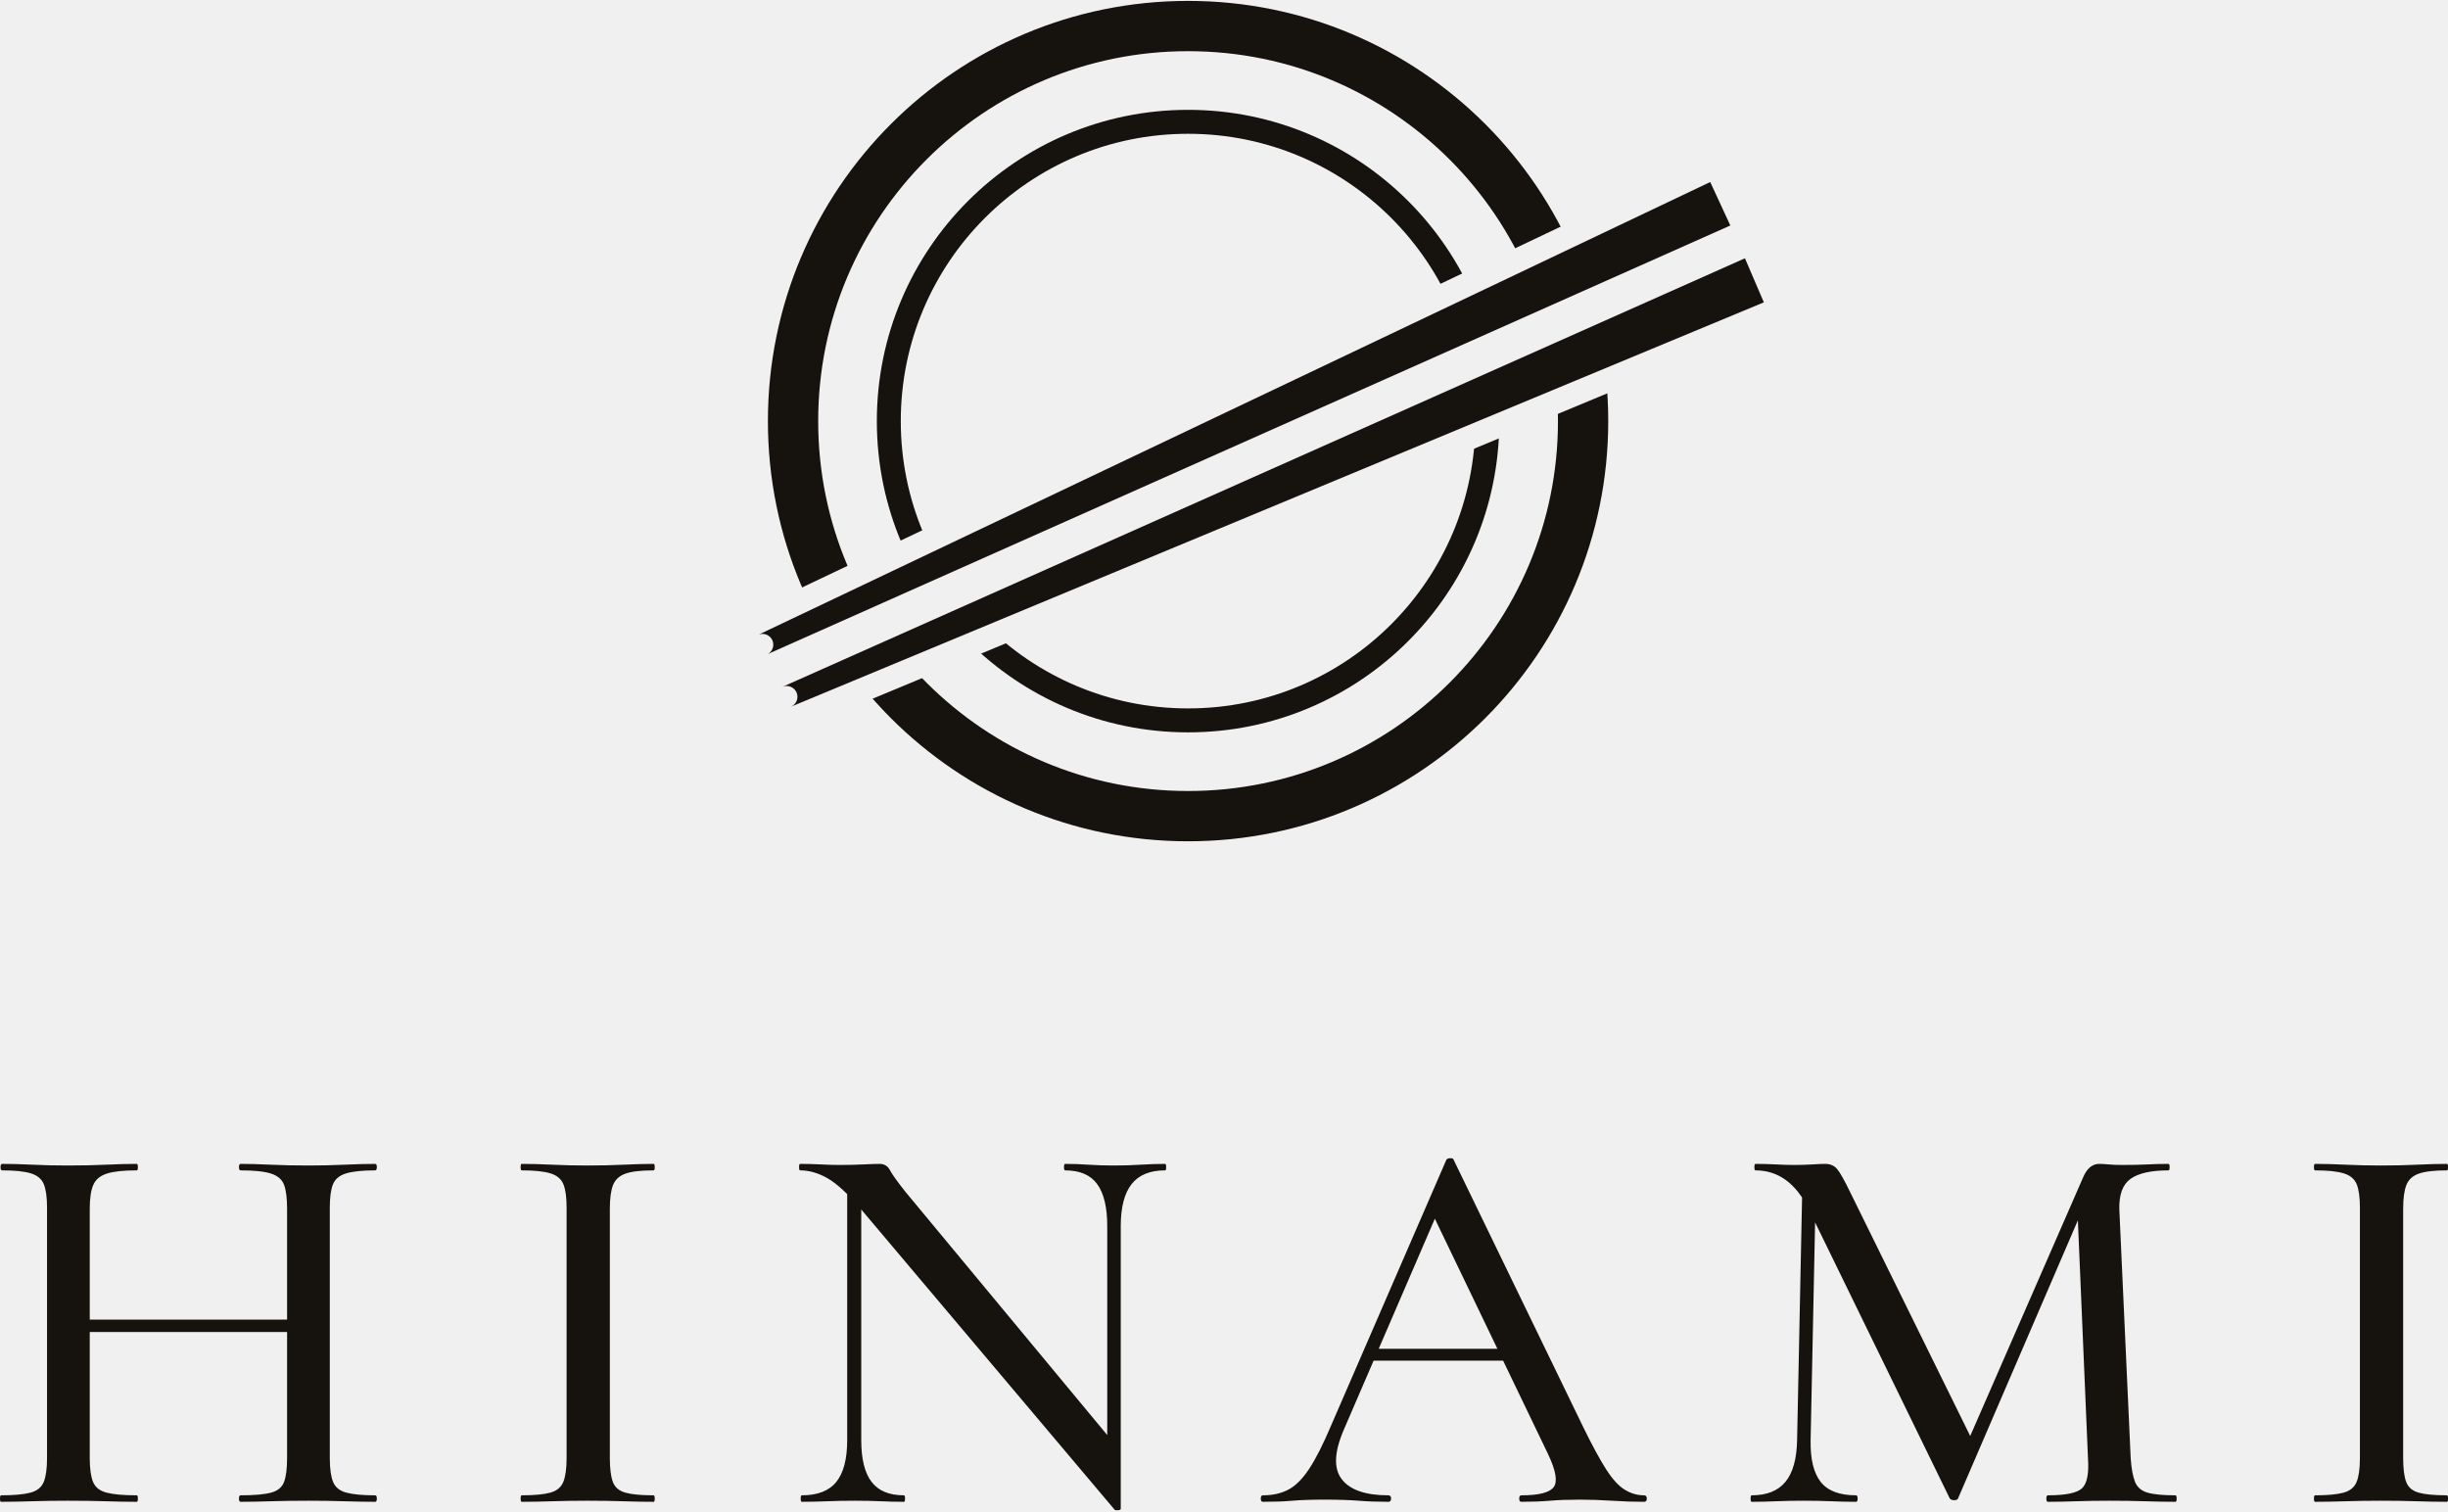
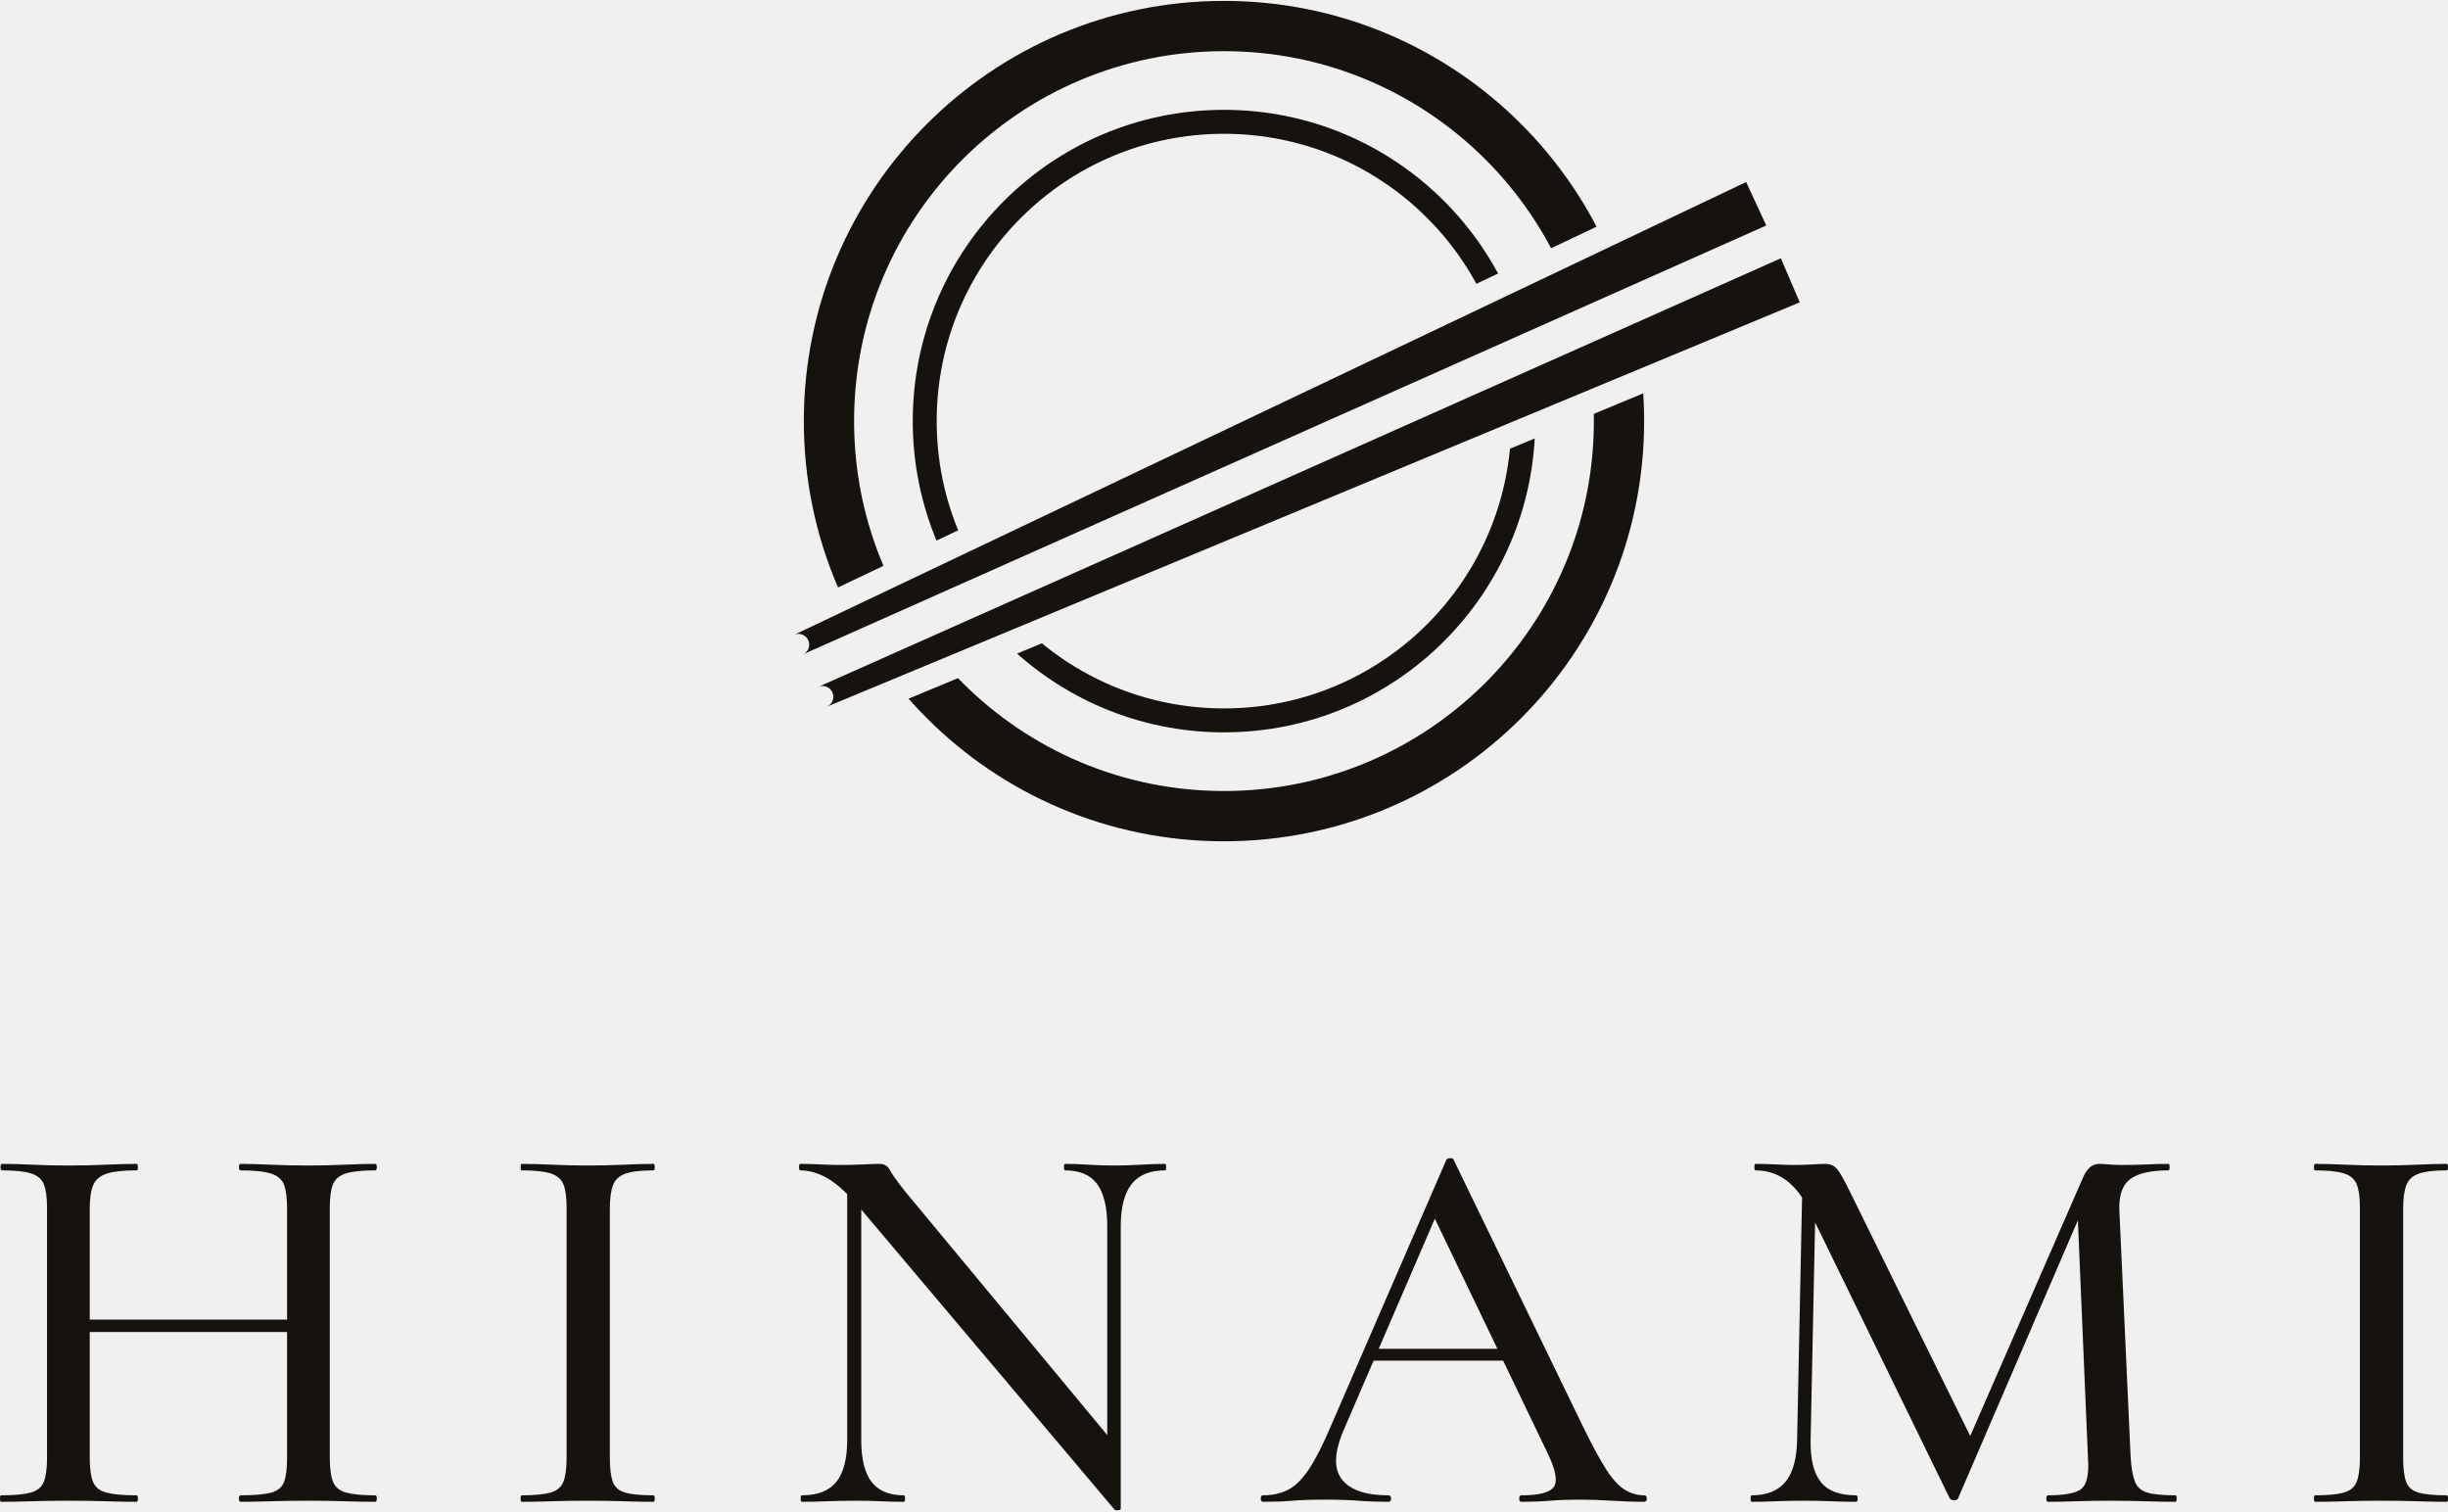
<svg xmlns="http://www.w3.org/2000/svg" viewBox="0 0 695.31 428.68" width="695" height="429" role="img" aria-label="HINAMI">
-   <g transform="translate(187.85 -50.66) scale(3.4)">
+   <g transform="translate(177.65 -50.66) scale(3.4)">
    <defs>
      <mask id="gap" maskUnits="userSpaceOnUse" x="-10" y="-10" width="120" height="120">
        <rect x="-10" y="-10" width="120" height="120" fill="white" />
-         <path d="M8.89 69.46 L89.30 33.66 L87.62 30.03 L8.14 67.83 A0.90 0.90 0 0 1 8.89 69.46 Z" fill="black" stroke="black" stroke-width="4" stroke-linejoin="round" />
-         <path d="M10.82 73.86 L92.10 40.08 L90.52 36.40 L10.11 72.20 A0.90 0.90 0 0 1 10.82 73.86 Z" fill="black" stroke="black" stroke-width="4" stroke-linejoin="round" />
+         <path d="M14.89 69.46 L95.30 33.66 L93.62 30.03 L14.14 67.83 A0.90 0.90 0 0 1 14.89 69.46 Z" fill="black" stroke="black" stroke-width="4" stroke-linejoin="round" />
+         <path d="M16.82 73.86 L98.10 40.08 L96.52 36.40 L16.11 72.20 A0.90 0.90 0 0 1 16.82 73.86 Z" fill="black" stroke="black" stroke-width="4" stroke-linejoin="round" />
      </mask>
    </defs>
    <g mask="url(#gap)">
-       <circle cx="44" cy="50" r="33" fill="none" stroke="#16130F" stroke-width="4.2" />
-       <circle cx="44" cy="50" r="25" fill="none" stroke="#16130F" stroke-width="2.0" />
+       <circle cx="50" cy="50" r="33" fill="none" stroke="#16130F" stroke-width="4.2" />
+       <circle cx="50" cy="50" r="25" fill="none" stroke="#16130F" stroke-width="2.0" />
    </g>
-     <path d="M8.89 69.46 L89.30 33.66 L87.62 30.03 L8.14 67.83 A0.90 0.90 0 0 1 8.89 69.46 Z" fill="#16130F" />
-     <path d="M10.82 73.86 L92.10 40.08 L90.52 36.40 L10.11 72.20 A0.90 0.90 0 0 1 10.82 73.86 Z" fill="#16130F" />
+     <path d="M14.89 69.46 L95.30 33.66 L93.62 30.03 L14.14 67.83 A0.90 0.90 0 0 1 14.89 69.46 Z" fill="#16130F" />
+     <path d="M16.82 73.86 L98.10 40.08 L96.52 36.40 L16.11 72.20 A0.90 0.90 0 0 1 16.82 73.86 Z" fill="#16130F" />
  </g>
  <path transform="translate(-4.760 426.274) scale(0.15356)" d="M562 -542Q562 -571 556.5 -586.0Q551 -601 532.5 -607.0Q514 -613 476 -613Q473 -613 473.0 -619.0Q473 -625 476 -625Q500 -625 531.5 -623.5Q563 -622 602 -622Q636 -622 668.5 -623.5Q701 -625 725 -625Q728 -625 728.0 -619.0Q728 -613 725 -613Q690 -613 671.5 -607.5Q653 -602 647.0 -587.5Q641 -573 641 -544V-81Q641 -52 647.0 -37.0Q653 -22 671.5 -17.0Q690 -12 725 -12Q728 -12 728.0 -6.0Q728 0 725 0Q701 0 668.5 -1.0Q636 -2 602 -2Q563 -2 531.5 -1.0Q500 0 476 0Q473 0 473.0 -6.0Q473 -12 476 -12Q514 -12 532.5 -17.0Q551 -22 556.5 -37.0Q562 -52 562 -81ZM155 -314V-337H597V-314ZM118 -81V-544Q118 -573 112.0 -587.5Q106 -602 88.0 -607.5Q70 -613 35 -613Q32 -613 32.0 -619.0Q32 -625 35 -625Q60 -625 91.0 -623.5Q122 -622 156 -622Q196 -622 227.5 -623.5Q259 -625 284 -625Q286 -625 286.0 -619.0Q286 -613 284 -613Q247 -613 228.5 -607.0Q210 -601 203.5 -586.0Q197 -571 197 -542V-81Q197 -52 203.0 -37.0Q209 -22 228.0 -17.0Q247 -12 284 -12Q286 -12 286.0 -6.0Q286 0 284 0Q258 0 227.0 -1.0Q196 -2 156 -2Q122 -2 90.0 -1.0Q58 0 33 0Q31 0 31.0 -6.0Q31 -12 33 -12Q69 -12 87.5 -17.0Q106 -22 112.0 -37.0Q118 -52 118 -81Z M1159 -81Q1159 -52 1164.5 -37.0Q1170 -22 1187.5 -17.0Q1205 -12 1240 -12Q1242 -12 1242.0 -6.0Q1242 0 1240 0Q1215 0 1184.5 -1.0Q1154 -2 1118 -2Q1083 -2 1052.0 -1.0Q1021 0 996 0Q994 0 994.0 -6.0Q994 -12 996 -12Q1031 -12 1049.0 -17.0Q1067 -22 1073.0 -37.0Q1079 -52 1079 -81V-544Q1079 -573 1073.0 -587.5Q1067 -602 1049.0 -607.5Q1031 -613 996 -613Q994 -613 994.0 -619.0Q994 -625 996 -625Q1021 -625 1052.0 -623.5Q1083 -622 1118 -622Q1154 -622 1185.0 -623.5Q1216 -625 1240 -625Q1242 -625 1242.0 -619.0Q1242 -613 1240 -613Q1205 -613 1188.0 -607.0Q1171 -601 1165.0 -586.0Q1159 -571 1159 -542Z M1598 -114V-602L1624 -600V-114Q1624 -62 1643.0 -37.0Q1662 -12 1703 -12Q1705 -12 1705.0 -6.0Q1705 0 1703 0Q1682 0 1660.5 -1.0Q1639 -2 1612 -2Q1586 -2 1561.0 -1.0Q1536 0 1514 0Q1512 0 1512.0 -6.0Q1512 -12 1514 -12Q1558 -12 1578.0 -37.0Q1598 -62 1598 -114ZM2104 13Q2104 15 2099.5 15.5Q2095 16 2093 15L1622 -543Q1587 -584 1561.5 -598.5Q1536 -613 1511 -613Q1509 -613 1509.0 -619.0Q1509 -625 1511 -625Q1530 -625 1549.0 -624.0Q1568 -623 1584 -623Q1608 -623 1628.0 -624.0Q1648 -625 1658 -625Q1671 -625 1677.0 -613.5Q1683 -602 1706 -573L2096 -103ZM2104 -510V13L2079 -18V-510Q2079 -562 2060.5 -587.5Q2042 -613 2001 -613Q1999 -613 1999.0 -619.0Q1999 -625 2001 -625Q2022 -625 2044.0 -623.5Q2066 -622 2092 -622Q2117 -622 2141.0 -623.5Q2165 -625 2186 -625Q2188 -625 2188.0 -619.0Q2188 -613 2186 -613Q2144 -613 2124.0 -587.5Q2104 -562 2104 -510Z M2555 -261 2567 -283H2839L2846 -261ZM3072 -12Q3077 -12 3077.0 -6.0Q3077 0 3072 0Q3043 0 3012.5 -2.0Q2982 -4 2953 -4Q2921 -4 2897.5 -2.0Q2874 0 2845 0Q2841 0 2841.0 -6.0Q2841 -12 2845 -12Q2894 -12 2905.0 -27.5Q2916 -43 2894 -89L2679 -536L2711 -584L2516 -132Q2490 -71 2513.0 -41.5Q2536 -12 2599 -12Q2604 -12 2604.0 -6.0Q2604 0 2599 0Q2569 0 2544.0 -2.0Q2519 -4 2481 -4Q2444 -4 2421.5 -2.0Q2399 0 2367 0Q2363 0 2363.0 -6.0Q2363 -12 2367 -12Q2394 -12 2414.0 -22.5Q2434 -33 2452.5 -61.0Q2471 -89 2493 -141L2706 -632Q2707 -635 2713.0 -635.5Q2719 -636 2720 -632L2960 -137Q2984 -88 3001.5 -60.5Q3019 -33 3036.0 -22.5Q3053 -12 3072 -12Z M3355 -114 3365 -602 3390 -600 3380 -114Q3379 -62 3398.5 -37.0Q3418 -12 3464 -12Q3467 -12 3467.0 -6.0Q3467 0 3464 0Q3442 0 3419.0 -1.0Q3396 -2 3367 -2Q3340 -2 3316.0 -1.0Q3292 0 3271 0Q3269 0 3269.0 -6.0Q3269 -12 3271 -12Q3313 -12 3333.5 -37.0Q3354 -62 3355 -114ZM4055 -12Q4057 -12 4057.0 -6.0Q4057 0 4055 0Q4030 0 3999.0 -1.0Q3968 -2 3933 -2Q3900 -2 3871.0 -1.0Q3842 0 3819 0Q3816 0 3816.0 -6.0Q3816 -12 3819 -12Q3868 -12 3882.0 -25.0Q3896 -38 3893 -81L3873 -552L3912 -608L3653 -7Q3652 -3 3645.5 -3.0Q3639 -3 3637 -7L3376 -542Q3341 -613 3278 -613Q3276 -613 3276.0 -619.0Q3276 -625 3278 -625Q3296 -625 3315.5 -624.0Q3335 -623 3349 -623Q3368 -623 3383.5 -624.0Q3399 -625 3407 -625Q3421 -625 3429.0 -615.5Q3437 -606 3453 -573L3680 -112L3643 -48L3884 -600Q3889 -612 3896.5 -618.5Q3904 -625 3914 -625Q3921 -625 3931.5 -624.0Q3942 -623 3956 -623Q3984 -623 4003.0 -624.0Q4022 -625 4042 -625Q4044 -625 4044.0 -619.0Q4044 -613 4042 -613Q3994 -613 3972.0 -597.5Q3950 -582 3951 -541L3972 -81Q3974 -52 3980.0 -37.0Q3986 -22 4003.0 -17.0Q4020 -12 4055 -12Z M4476 -81Q4476 -52 4481.5 -37.0Q4487 -22 4504.5 -17.0Q4522 -12 4557 -12Q4559 -12 4559.0 -6.0Q4559 0 4557 0Q4532 0 4501.5 -1.0Q4471 -2 4435 -2Q4400 -2 4369.0 -1.0Q4338 0 4313 0Q4311 0 4311.0 -6.0Q4311 -12 4313 -12Q4348 -12 4366.0 -17.0Q4384 -22 4390.0 -37.0Q4396 -52 4396 -81V-544Q4396 -573 4390.0 -587.5Q4384 -602 4366.0 -607.5Q4348 -613 4313 -613Q4311 -613 4311.0 -619.0Q4311 -625 4313 -625Q4338 -625 4369.0 -623.5Q4400 -622 4435 -622Q4471 -622 4502.0 -623.5Q4533 -625 4557 -625Q4559 -625 4559.0 -619.0Q4559 -613 4557 -613Q4522 -613 4505.0 -607.0Q4488 -601 4482.0 -586.0Q4476 -571 4476 -542Z" fill="#16130F" />
</svg>
